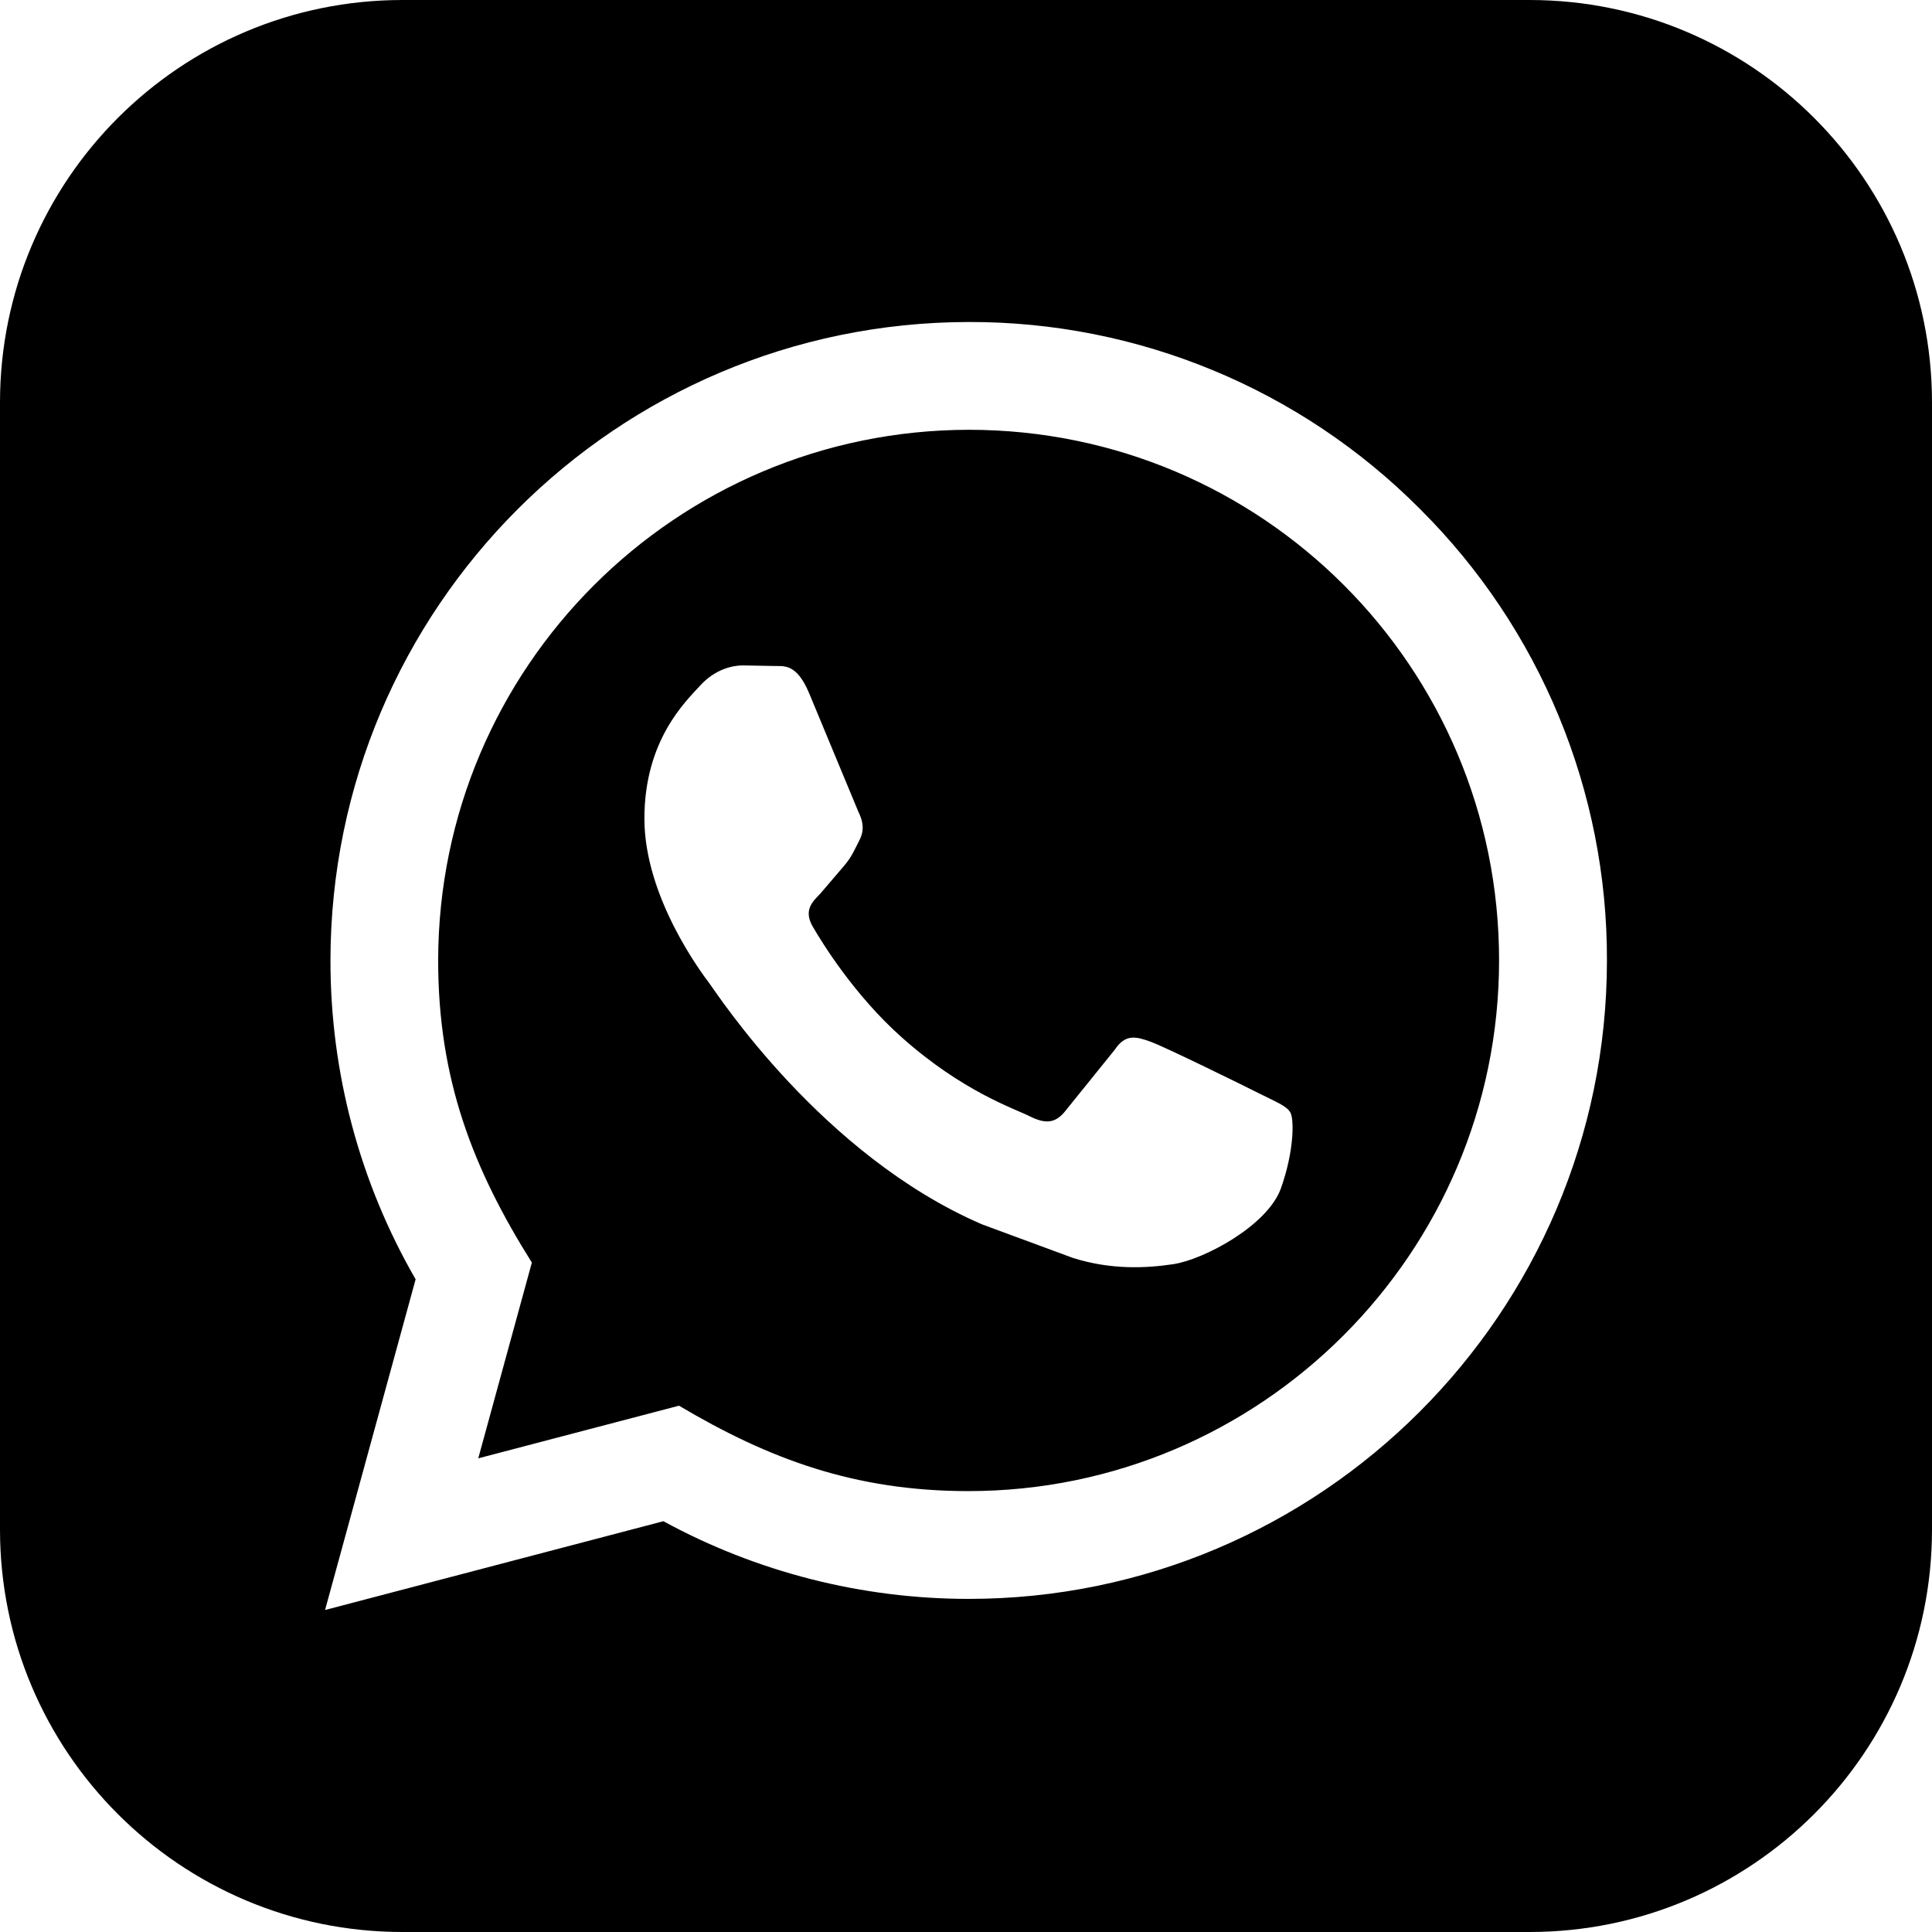
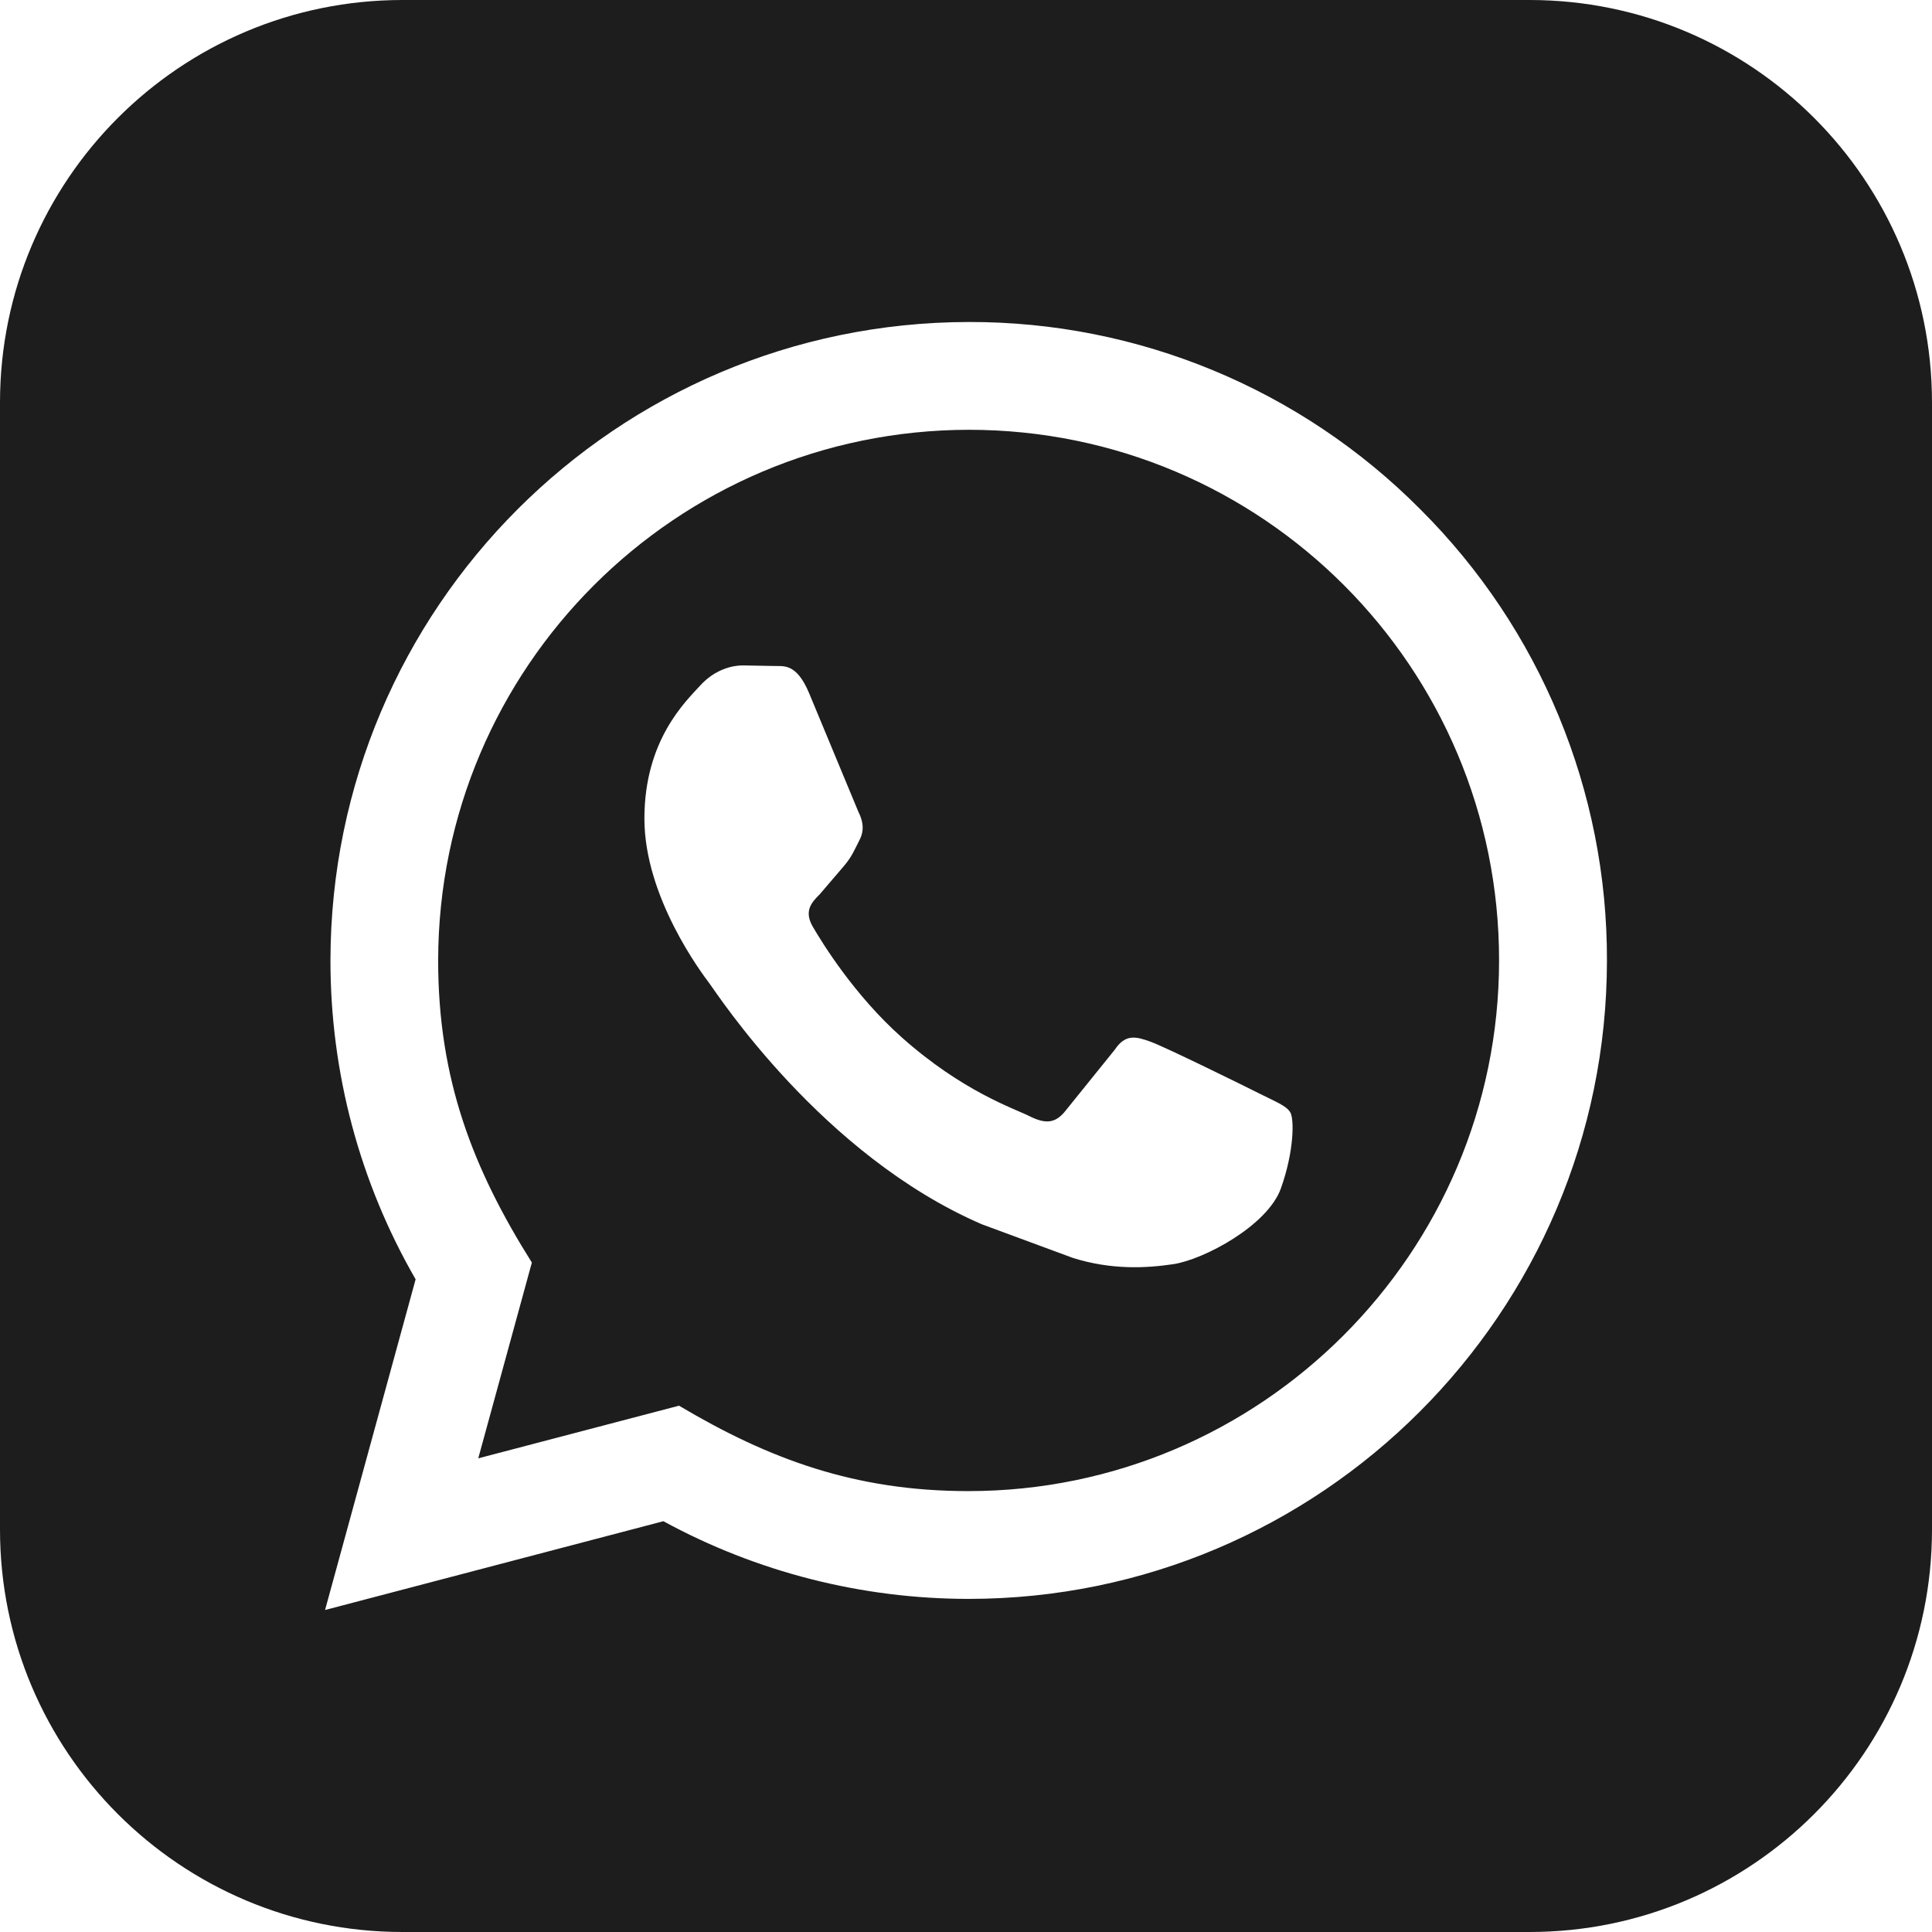
- <svg xmlns="http://www.w3.org/2000/svg" width="24" height="24">
+ <svg xmlns="http://www.w3.org/2000/svg" width="24" height="24" fill="#1d1d1d">
  <path d="M12.036 5.339a6.6 6.6 0 0 0-6.593 6.589c-.001 1.483.434 2.594 1.164 3.756l-.666 2.432 2.494-.654c1.117.663 2.184 1.061 3.595 1.061 3.632 0 6.591-2.956 6.592-6.59.003-3.641-2.942-6.593-6.586-6.594zm3.876 9.423c-.165.463-.957.885-1.337.942-.341.051-.773.072-1.248-.078l-1.129-.417c-1.987-.858-3.285-2.859-3.384-2.991s-.809-1.074-.809-2.049.512-1.454.693-1.653.396-.25.528-.25l.38.007c.122.006.285-.046.446.34l.611 1.471c.049.099.083.215.016.347s-.099.215-.198.33l-.297.347c-.099.099-.202.206-.087.404s.513.847 1.102 1.372c.757.675 1.395.884 1.593.983s.314.083.429-.05l.627-.777c.132-.199.264-.165.446-.099s1.156.545 1.354.645.33.149.38.231.049.482-.116.945zM19 0H5a5 5 0 0 0-5 5v14a5 5 0 0 0 5 5h14a5 5 0 0 0 5-5V5a5 5 0 0 0-5-5zm-6.967 19.862c-1.327 0-2.634-.333-3.792-.965L4.038 20l1.125-4.108c-.694-1.202-1.059-2.566-1.058-3.964A7.94 7.94 0 0 1 12.033 4a7.88 7.88 0 0 1 5.609 2.325 7.88 7.88 0 0 1 2.32 5.609c-.002 4.372-3.559 7.928-7.929 7.928z" />
</svg>
